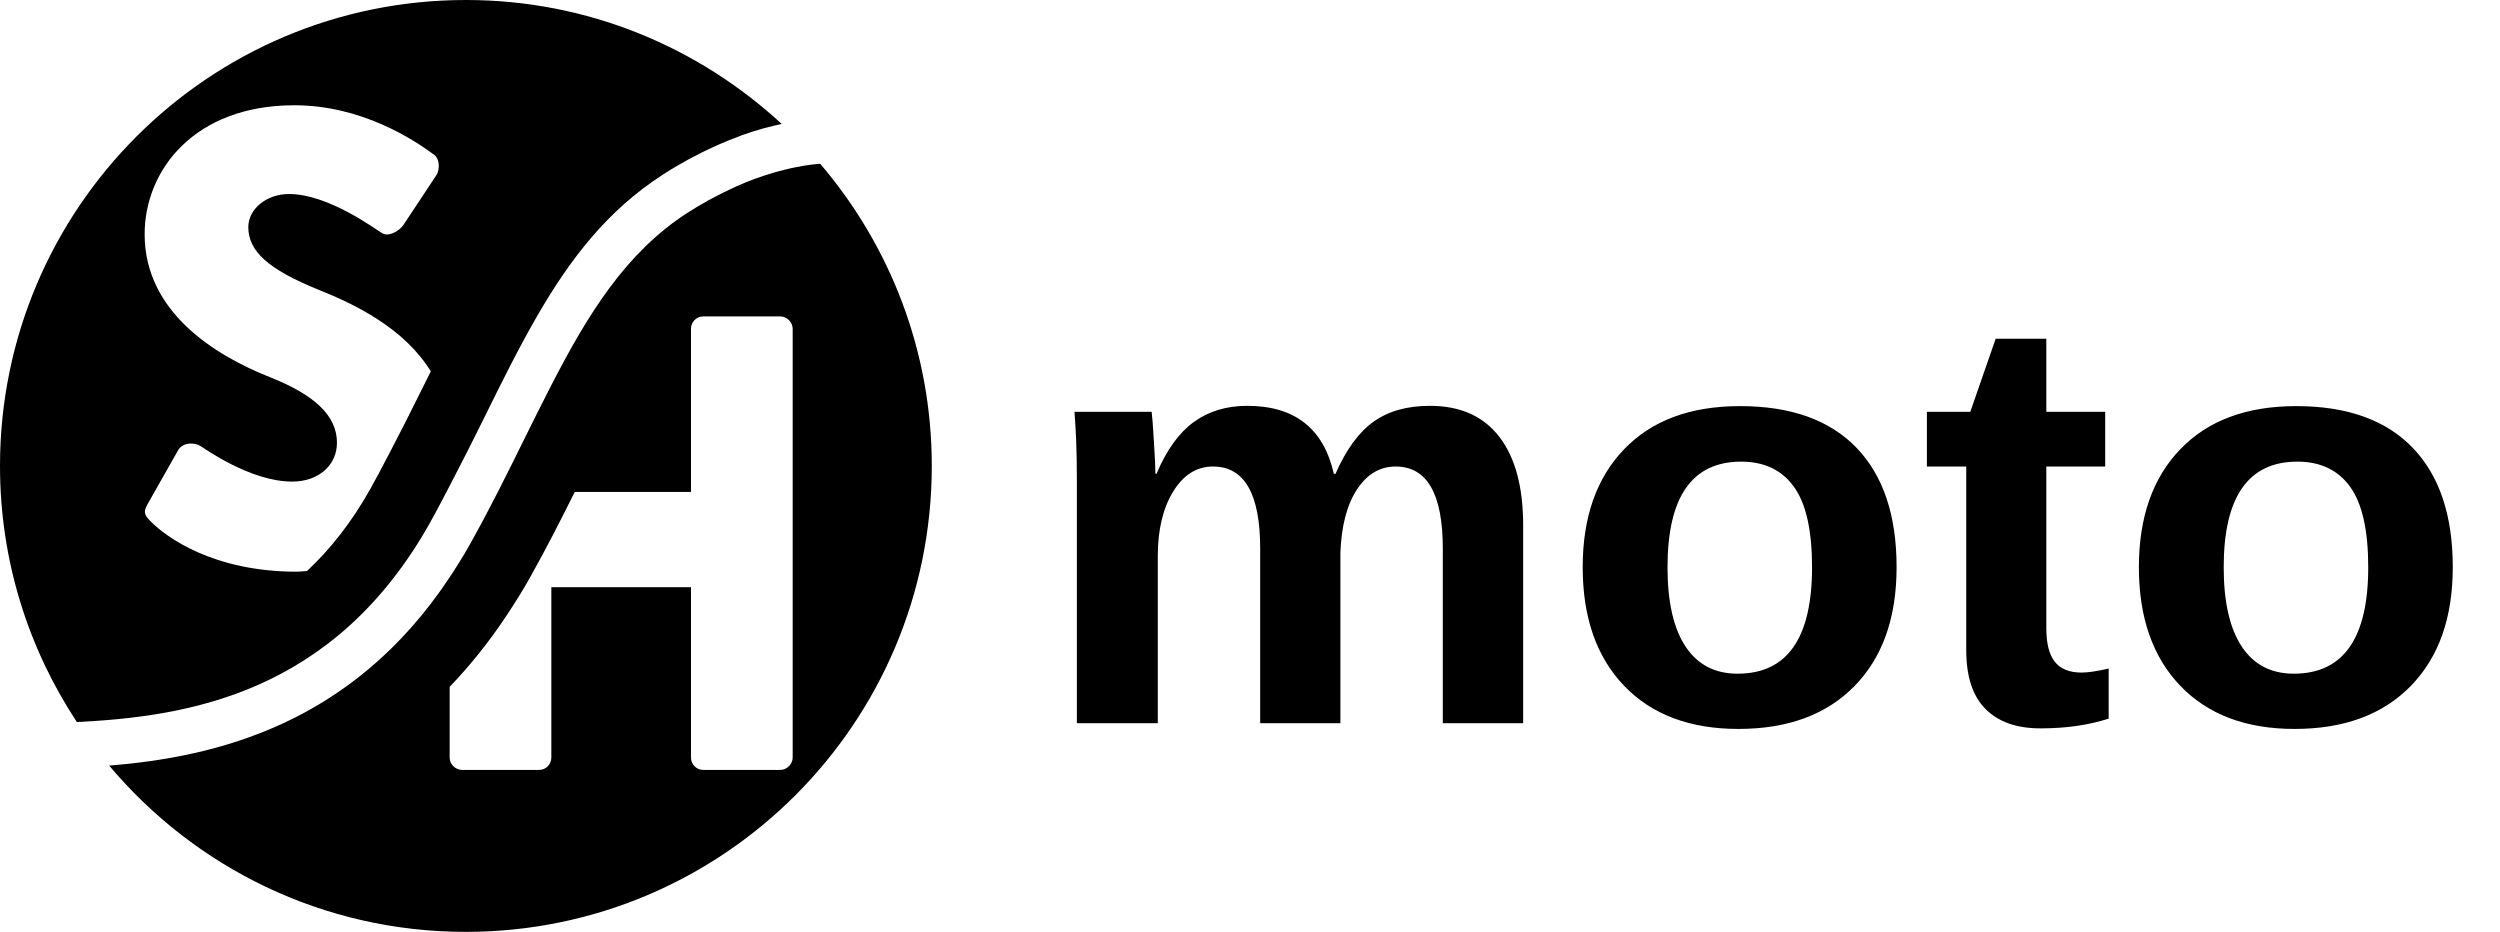
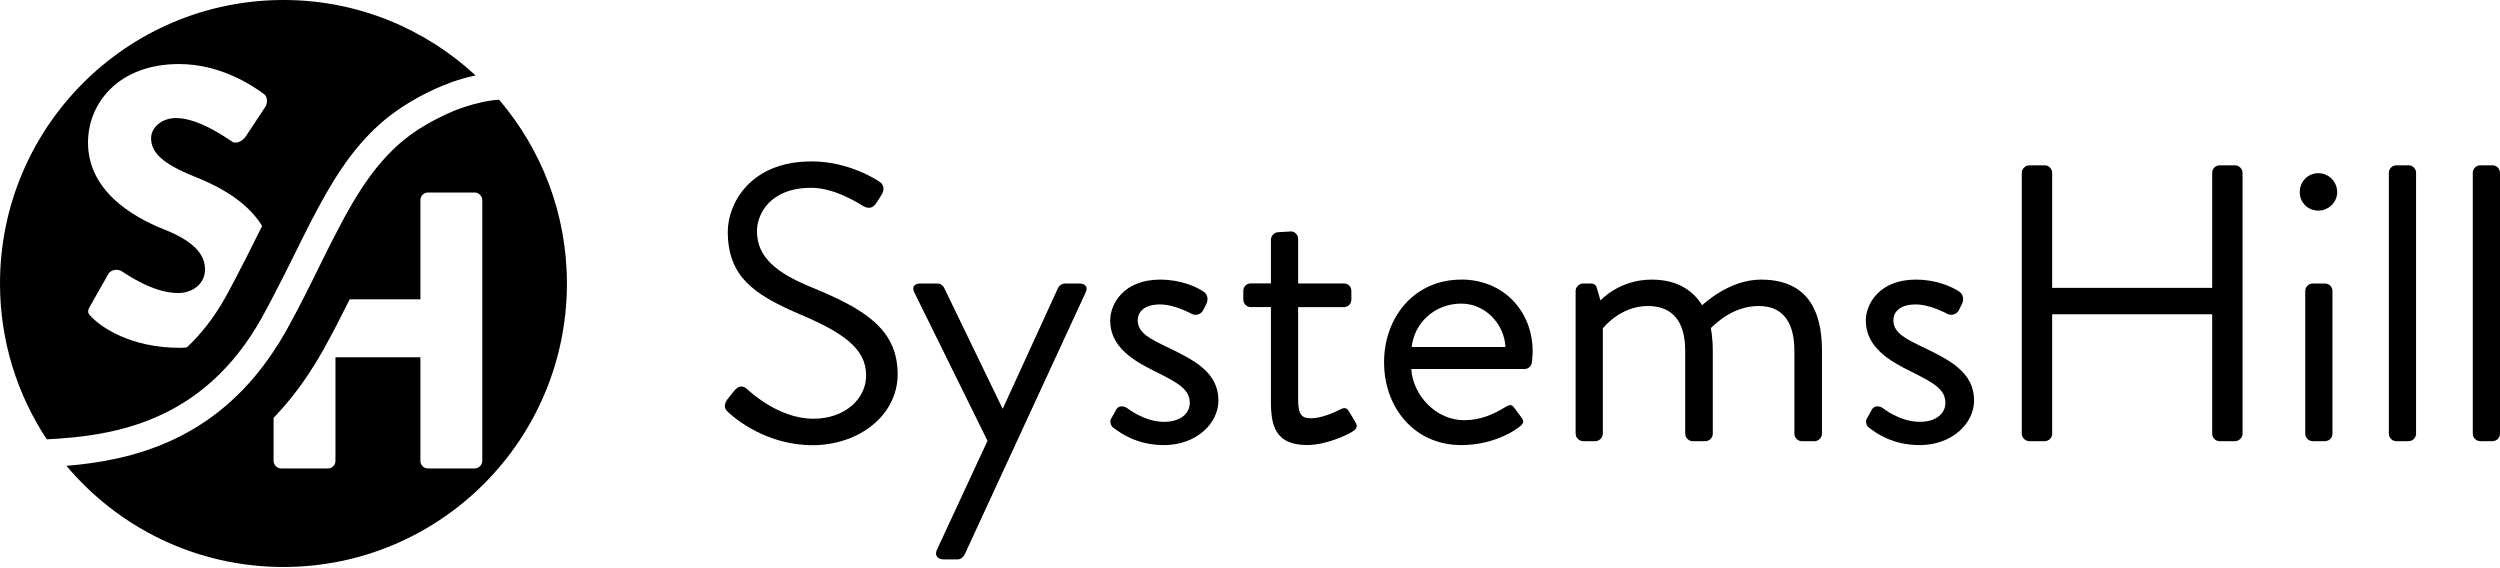
- <svg xmlns="http://www.w3.org/2000/svg" viewBox="0 0 280 104.38">
+ <svg xmlns="http://www.w3.org/2000/svg" id="Vrstva_1" viewBox="0 0 460.2 104.38">
  <defs>
-     <style>
-       .logo-text {
-         font-family: 'Barlow Condensed', 'Arial Narrow', Arial, sans-serif;
-         font-weight: 800;
-         font-size: 66px;
-         fill: #000;
-       }
-       .cls-1 { fill: #000; stroke-width: 0px; }
-     </style>
+     <style>.cls-1{fill:#000;stroke-width:0px;}</style>
  </defs>
+   <path class="cls-1" d="M149.14,52.78c-6.1-2.54-9.8-5.37-9.8-10.23,0-3.05,2.32-7.98,10.01-7.98,4.43,0,9,3.05,9.5,3.34,1.16.65,1.89.36,2.54-.65.29-.43.58-.94.87-1.38.87-1.38,0-2.25-.43-2.47,0,0-5.3-3.7-12.41-3.7-11.53,0-15.45,7.98-15.45,12.91,0,8.27,4.79,11.53,12.77,15.02,8.34,3.48,12.7,6.46,12.7,11.46,0,4.28-3.85,7.98-9.72,7.98-6.46,0-11.75-5.08-12.26-5.51-1.02-.87-1.81-.29-2.54.65-.36.44-.73.94-1.09,1.38-.87,1.38-.15,1.96.43,2.47.94.87,6.75,5.88,15.31,5.88s15.67-5.51,15.67-13.06c0-8.42-6.31-12.12-16.11-16.11Z" />
+   <path class="cls-1" d="M198.76,52.19h-2.76c-.51,0-1.02.36-1.23.8l-10.16,22.2h-.07l-10.74-22.2c-.22-.43-.65-.8-1.23-.8h-3.19c-1.09,0-1.53.65-1.09,1.6l13.49,27.35-9.29,20.02c-.51,1.02.07,1.81,1.16,1.81h2.68c.51,0,1.02-.44,1.23-.87l22.27-48.24c.51-.94,0-1.67-1.09-1.67Z" />
+   <path class="cls-1" d="M214.8,63.87c-2.98-1.45-5.37-2.54-5.37-4.93,0-1.23.87-2.9,4.14-2.9,2.68,0,5.8,1.74,5.8,1.74.65.36,1.67.14,2.1-.65l.58-1.16c.43-.8.22-1.81-.43-2.25-1.38-.94-4.28-2.25-8.05-2.25-6.75,0-9.21,4.5-9.21,7.54,0,4.93,4.43,7.47,8.27,9.36,4.21,2.1,6.38,3.27,6.38,5.8,0,1.96-1.74,3.48-4.72,3.48-3.7,0-6.82-2.54-6.82-2.54-.8-.51-1.6-.36-1.96.22-.22.36-.73,1.38-1.02,1.81-.22.51,0,1.23.36,1.52,1.6,1.23,4.57,3.27,9.43,3.27,5.95,0,10.01-3.99,10.01-8.2,0-5.22-4.5-7.47-9.5-9.87Z" />
+   <path class="cls-1" d="M248.39,75.84c-.36-.58-.65-1.02-1.74-.44-.94.51-3.48,1.6-5.3,1.6-1.67,0-2.39-.58-2.39-3.48v-16.98h8.42c.8,0,1.38-.65,1.38-1.38v-1.6c0-.8-.58-1.38-1.38-1.38h-8.42v-8.2c0-.72-.58-1.38-1.31-1.38l-2.32.14c-.72,0-1.38.65-1.38,1.38v8.05h-3.7c-.8,0-1.38.58-1.38,1.38v1.6c0,.72.58,1.38,1.38,1.38h3.7v17.41c0,4.5.87,7.98,6.67,7.98,3.41,0,7.33-1.81,8.34-2.47.8-.51,1.02-.94.51-1.81l-1.09-1.81Z" />
+   <path class="cls-1" d="M269,51.47c-8.78,0-14.22,7.04-14.22,15.23s5.44,15.23,14.22,15.23c5,0,8.92-1.96,10.66-3.34,1.09-.8.8-1.23.29-1.89-.43-.58-.8-1.09-1.23-1.67-.58-.8-1.02-.43-2.03.14-1.67,1.02-4.13,2.18-7.18,2.18-5.15,0-9.43-4.57-9.72-9.43h20.89c.65,0,1.23-.51,1.31-1.23.07-.51.14-1.45.14-1.96,0-7.62-5.51-13.27-13.13-13.27ZM259.86,63.87c.51-4.5,4.28-7.98,9.14-7.98,4.43,0,7.91,3.77,8.13,7.98h-17.27Z" />
+   <path class="cls-1" d="M324.14,51.47c-5.8,0-10.45,4.42-10.81,4.72-1.89-3.05-5.01-4.72-9.29-4.72-6.02,0-9.43,3.84-9.43,3.84l-.65-2.25c-.14-.58-.51-.87-1.16-.87h-1.38c-.73,0-1.38.65-1.38,1.38v26.26c0,.73.65,1.38,1.38,1.38h2.25c.72,0,1.38-.65,1.38-1.38v-19.37s3.12-4.13,8.27-4.13c4.43,0,6.89,2.68,6.89,8.2v15.31c0,.73.65,1.38,1.38,1.38h2.32c.73,0,1.38-.65,1.38-1.38v-15.31c0-1.52-.14-2.9-.36-4.14,1.02-.94,4.13-4.06,8.85-4.06,4.21,0,6.53,2.76,6.53,8.2v15.31c0,.73.65,1.38,1.38,1.38h2.32c.73,0,1.38-.65,1.38-1.38v-15.31c0-7.55-2.83-13.06-11.24-13.06Z" />
+   <path class="cls-1" d="M353.9,63.87c-2.98-1.45-5.37-2.54-5.37-4.93,0-1.23.87-2.9,4.14-2.9,2.68,0,5.8,1.74,5.8,1.74.65.36,1.67.14,2.1-.65l.58-1.16c.43-.8.22-1.81-.43-2.25-1.38-.94-4.28-2.25-8.05-2.25-6.75,0-9.21,4.5-9.21,7.54,0,4.93,4.43,7.47,8.27,9.36,4.21,2.1,6.38,3.27,6.38,5.8,0,1.96-1.74,3.48-4.72,3.48-3.7,0-6.82-2.54-6.82-2.54-.8-.51-1.6-.36-1.96.22-.22.36-.73,1.38-1.02,1.81-.22.51,0,1.23.36,1.52,1.6,1.23,4.57,3.27,9.43,3.27,5.95,0,10.01-3.99,10.01-8.2,0-5.22-4.5-7.47-9.5-9.87Z" />
+   <path class="cls-1" d="M411.43,30.43h-2.83c-.8,0-1.38.65-1.38,1.38v21.18h-29.46v-21.18c0-.73-.58-1.38-1.38-1.38h-2.83c-.73,0-1.38.65-1.38,1.38v48.02c0,.73.65,1.38,1.38,1.38h2.83c.8,0,1.38-.65,1.38-1.38v-21.98h29.46v21.98c0,.73.58,1.38,1.38,1.38h2.83c.73,0,1.38-.65,1.38-1.38V31.81c0-.73-.65-1.38-1.38-1.38Z" />
+   <path class="cls-1" d="M426.75,31.88c-1.89,0-3.41,1.52-3.41,3.48s1.52,3.41,3.41,3.41,3.48-1.53,3.48-3.41-1.52-3.48-3.48-3.48Z" />
+   <path class="cls-1" d="M425.73,52.19h2.25c.76,0,1.38.62,1.38,1.38v26.26c0,.76-.62,1.38-1.38,1.38h-2.25c-.76,0-1.38-.62-1.38-1.38v-26.26c0-.76.62-1.38,1.38-1.38Z" />
+   <path class="cls-1" d="M441.12,30.43h2.25c.76,0,1.38.62,1.38,1.38v48.02c0,.76-.62,1.38-1.38,1.38h-2.25c-.76,0-1.38-.62-1.38-1.38V31.81c0-.76.62-1.38,1.38-1.38Z" />
+   <path class="cls-1" d="M456.57,30.43h2.25c.76,0,1.38.62,1.38,1.38v48.02c0,.76-.62,1.38-1.38,1.38h-2.25c-.76,0-1.38-.62-1.38-1.38V31.81c0-.76.62-1.38,1.38-1.38Z" />
  <path class="cls-1" d="M48.2,58.47c.77-1.37,1.46-2.72,2.17-4.07,1.37-2.62,2.68-5.21,3.92-7.73,1.95-3.96,3.82-7.72,5.84-11.22,3.67-6.37,7.85-11.84,14.06-15.86.95-.62,1.88-1.16,2.8-1.67.28-.16.56-.3.84-.44.64-.34,1.28-.66,1.9-.94.29-.13.57-.27.86-.39.67-.29,1.32-.55,1.96-.79.18-.07.38-.15.56-.22.81-.29,1.59-.54,2.35-.75.19-.05.37-.09.55-.14.53-.14,1.04-.26,1.54-.37C78.23,5.28,65.84,0,52.19,0,23.37,0,0,23.37,0,52.19c0,10.6,3.18,20.45,8.61,28.68,12.42-.62,28.83-3.16,39.59-22.39ZM34.39,63.95c-.39.02-.75.08-1.15.08-9.43,0-14.65-3.92-16.32-5.59-.72-.73-.94-1.02-.36-2.03l3.41-6.02c.58-.94,1.96-.8,2.47-.44.29.14,5.51,3.99,10.3,3.99,2.9,0,5-1.81,5-4.35,0-3.05-2.54-5.37-7.47-7.33-6.24-2.47-14.07-7.33-14.07-16.03,0-7.18,5.58-14.44,16.76-14.44,7.54,0,13.35,3.85,15.52,5.44.87.51.73,1.81.44,2.32l-3.7,5.59c-.51.8-1.81,1.45-2.47.94-.65-.36-5.95-4.35-10.37-4.35-2.61,0-4.57,1.74-4.57,3.7,0,2.68,2.17,4.72,7.91,7.04,3.97,1.58,9.54,4.26,12.53,9.12-.28.56-.55,1.1-.84,1.69-1.3,2.63-2.59,5.18-3.84,7.57l-.32.6c-.57,1.09-1.13,2.17-1.75,3.27-2.15,3.84-4.55,6.83-7.11,9.23Z" />
  <path class="cls-1" d="M90.9,18.44c-.07,0-.13.01-.2.02-.51.07-1.06.16-1.63.28-.16.03-.32.07-.48.1-.44.1-.9.21-1.37.34-.19.05-.38.1-.58.16-.6.18-1.22.37-1.87.61-.05.02-.1.03-.16.05-.69.25-1.41.55-2.15.88-.21.09-.42.2-.64.3-.56.26-1.14.55-1.73.86-.23.12-.46.24-.7.37-.8.44-1.61.92-2.45,1.46-6.85,4.44-11.08,11.28-15.21,19.31-.96,1.86-1.91,3.77-2.89,5.75-1.91,3.88-3.89,7.89-6.21,12.04-.74,1.32-1.51,2.54-2.29,3.72-10.95,16.5-26.19,20.08-38.11,21.06,9.57,11.38,23.9,18.62,39.94,18.62,28.82,0,52.19-23.37,52.19-52.19,0-12.92-4.72-24.73-12.5-33.84-.31.03-.63.05-.97.1ZM88.78,84.85c0,.73-.65,1.38-1.38,1.38h-8.63c-.8,0-1.38-.65-1.38-1.38v-19.08h-15.64v19.08c0,.73-.58,1.38-1.38,1.38h-8.63c-.73,0-1.38-.65-1.38-1.38v-7.92c2.23-2.33,4.38-4.98,6.39-8.01,1.03-1.56,1.86-2.9,2.6-4.22,1.86-3.32,3.48-6.5,5.02-9.6h13.02v-18.28c0-.73.58-1.38,1.38-1.38h8.63c.72,0,1.38.65,1.38,1.38v48.03Z" />
-   <text class="logo-text" x="116" y="81">moto</text>
</svg>
